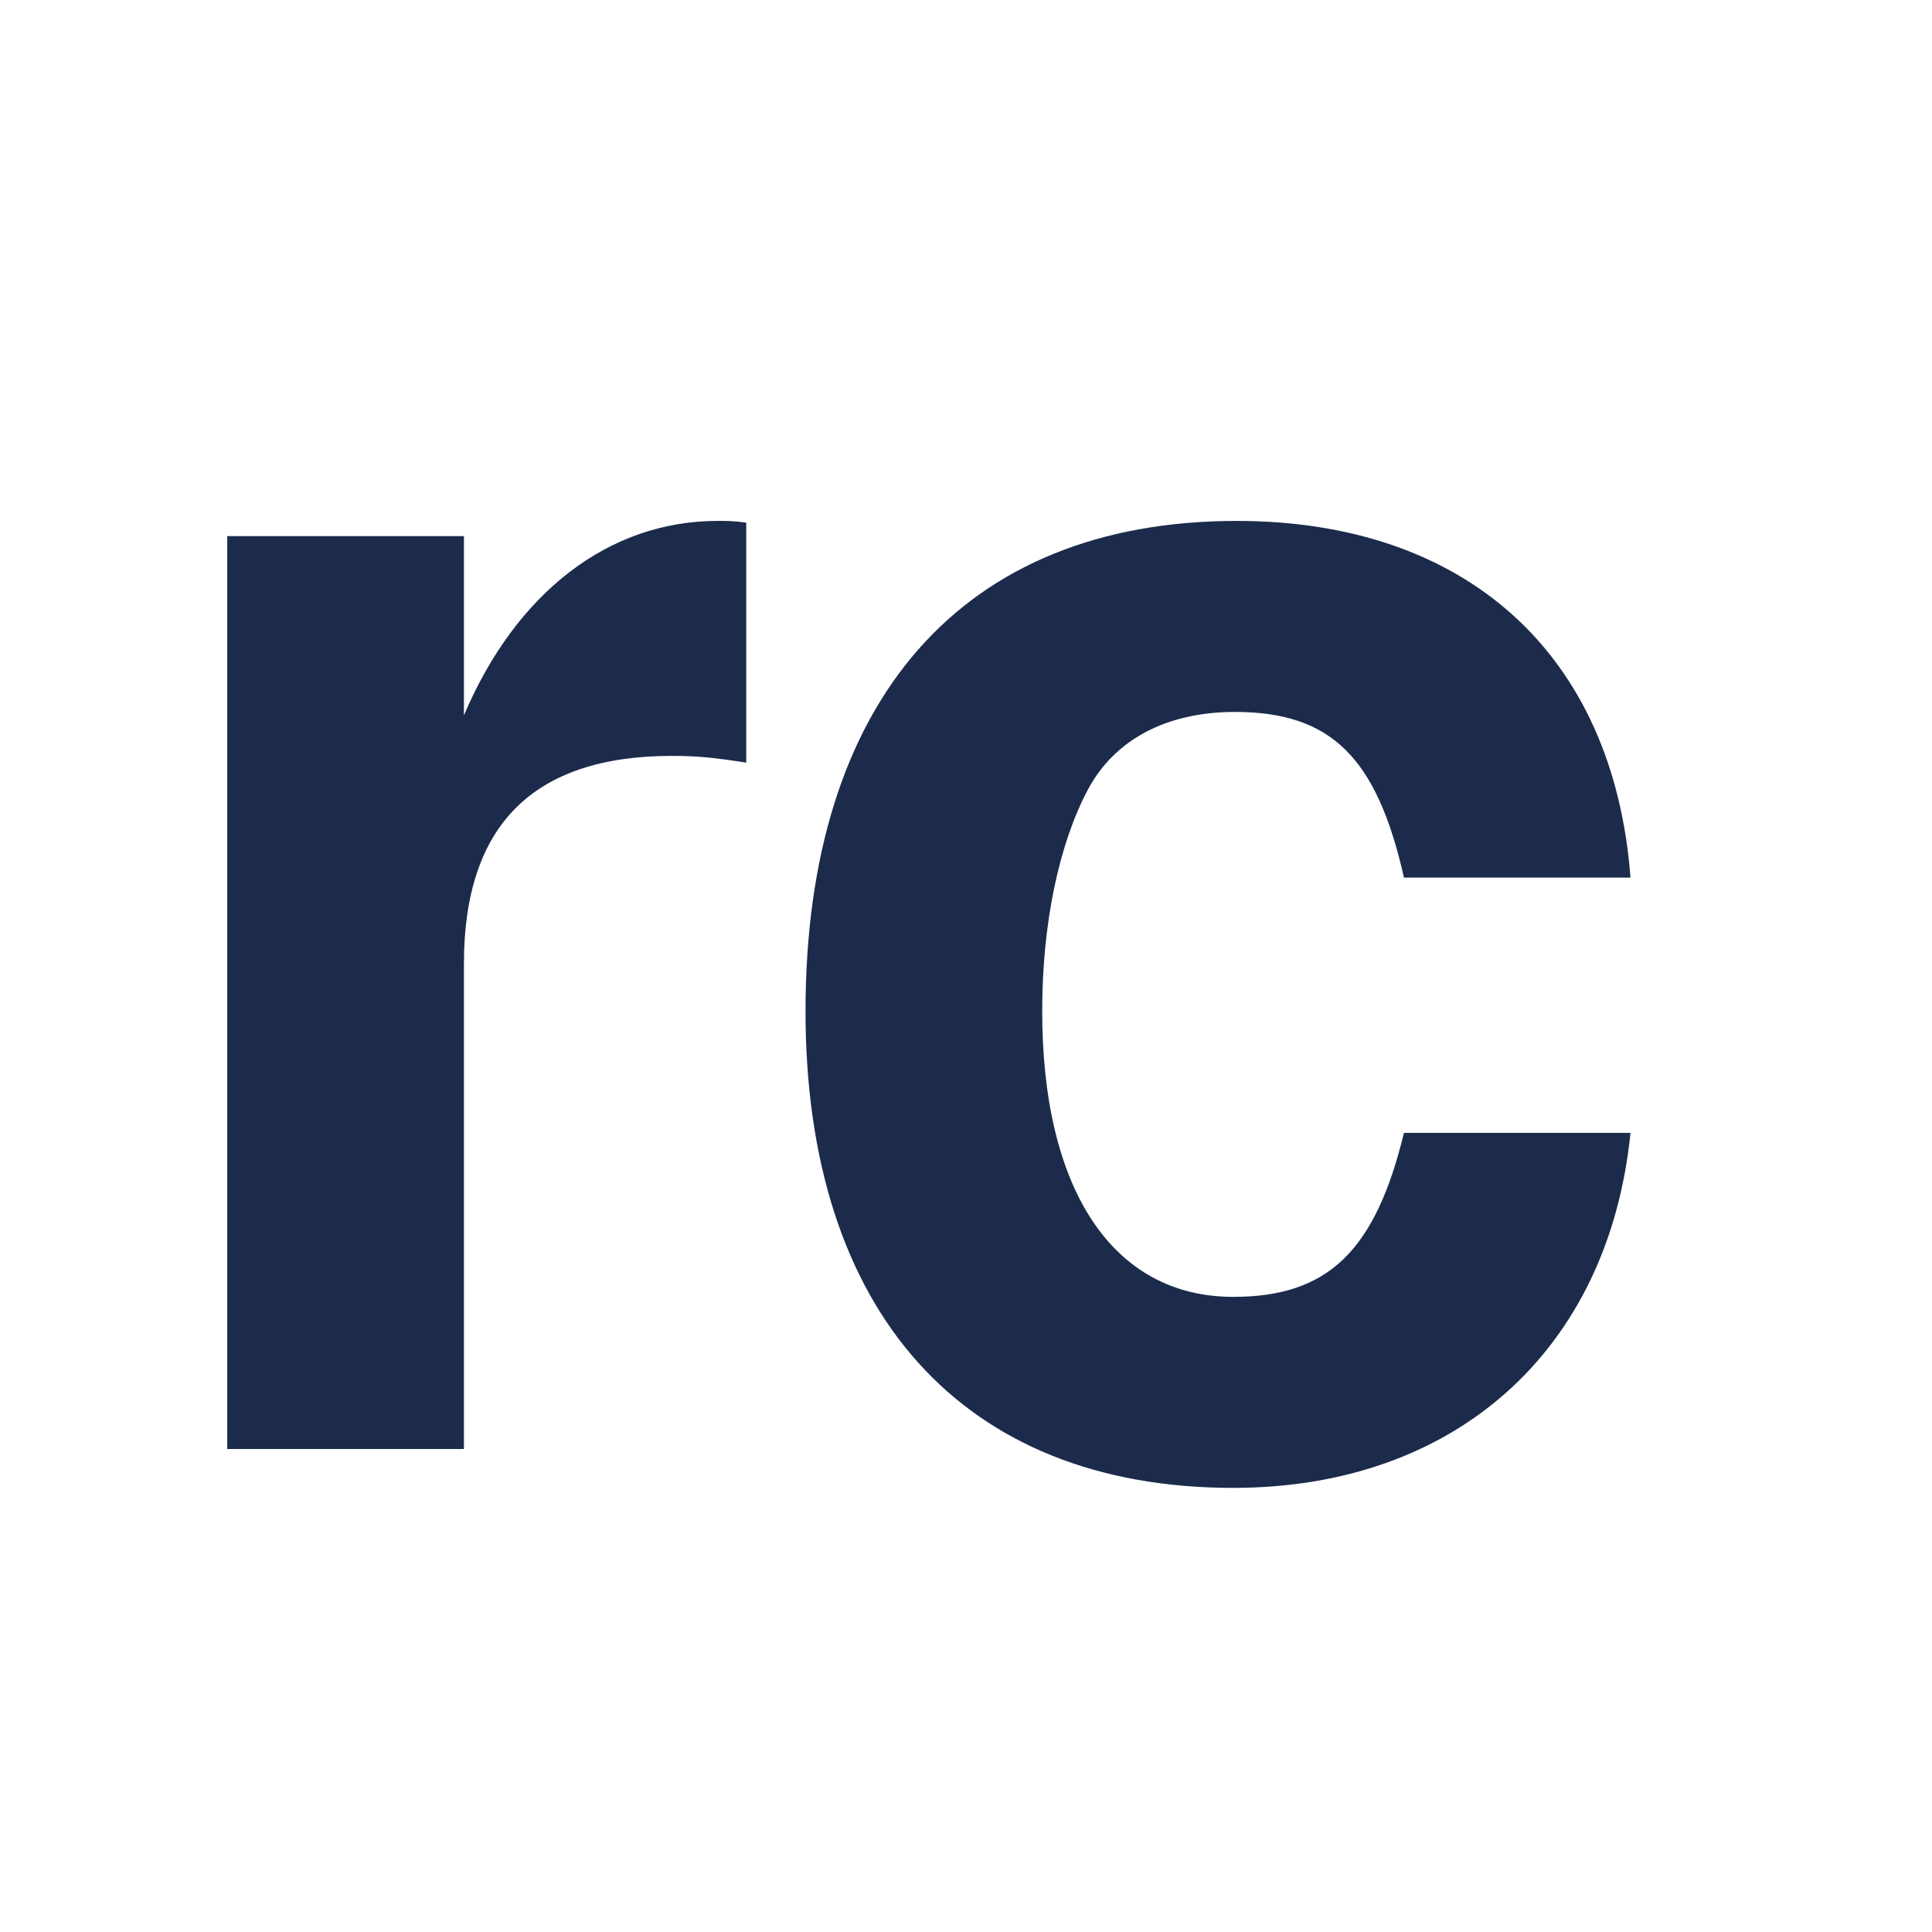
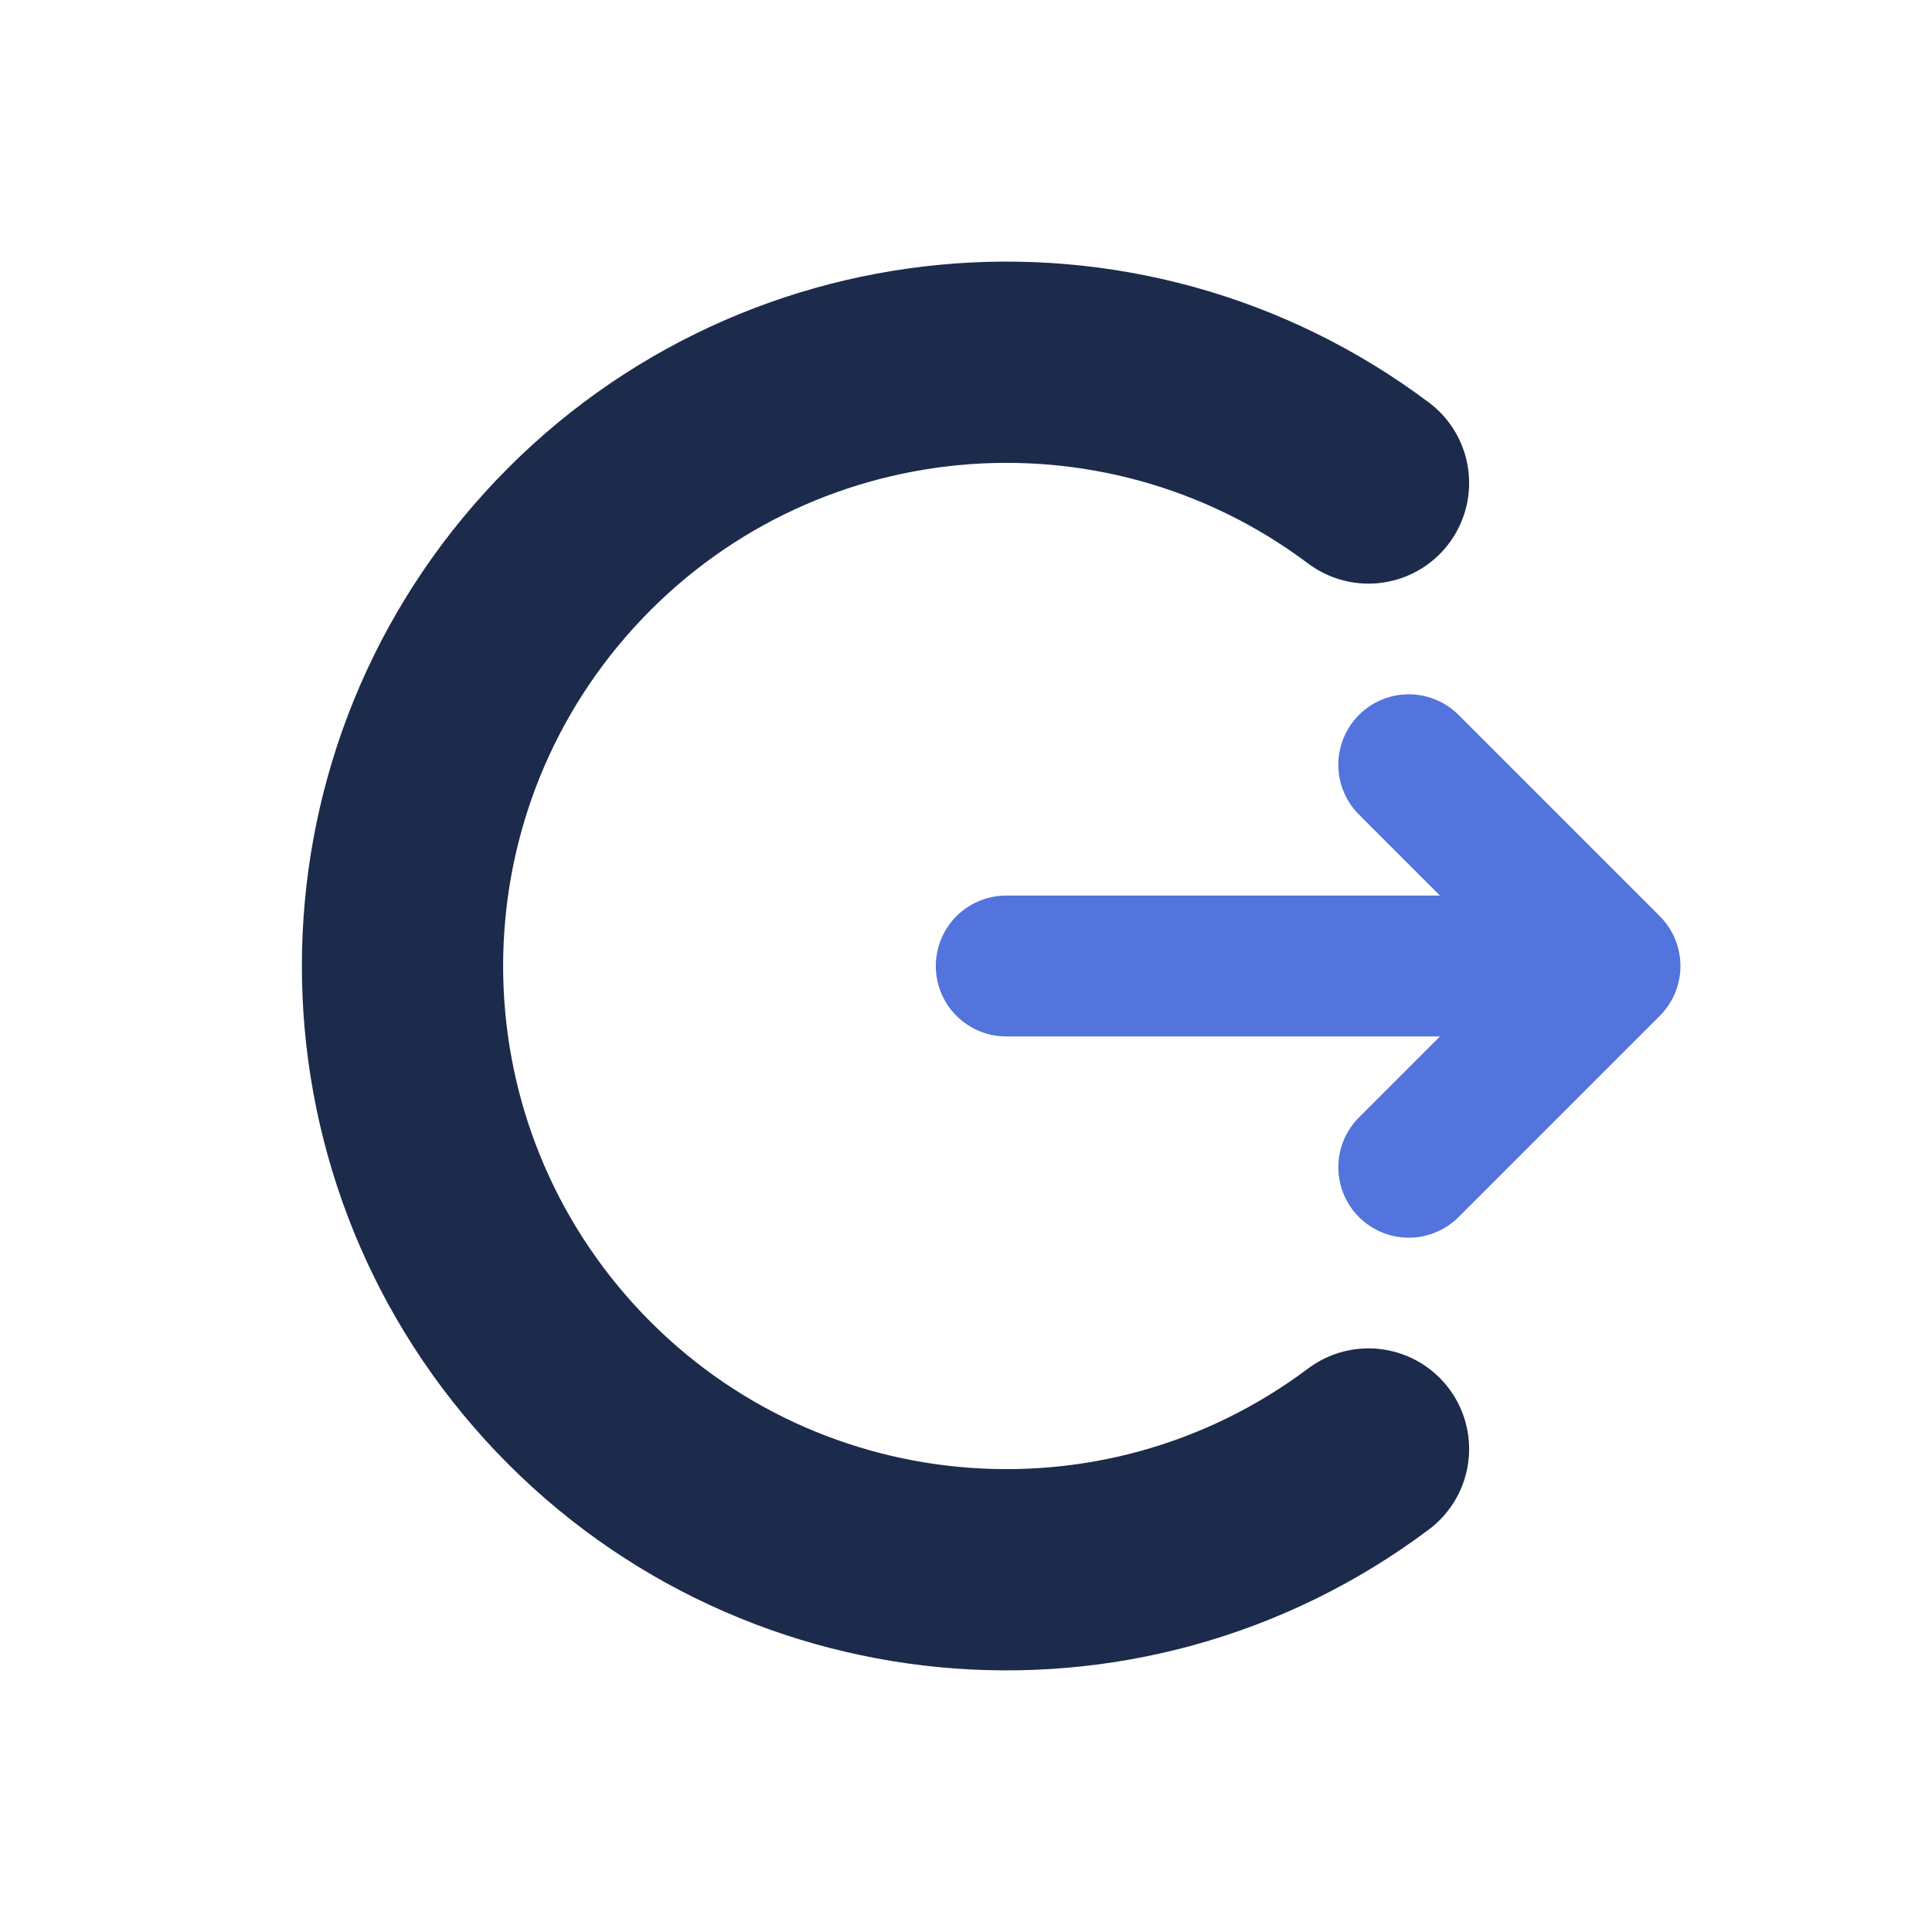
- <svg xmlns="http://www.w3.org/2000/svg" viewBox="0 0 64 64" role="img" aria-label="Recruit Centinel">
-   <g fill="#1c2b4b">
-     <path transform="translate(4.00 48) scale(0.056 -0.056)" d="M63 540V0H203V287C203 369 244 410 326 410C341 410 351 409 370 406V548C362 549 359 549 353 549C289 549 234 507 203 434V540Z" />
-     <path transform="translate(24.78 48) scale(0.056 -0.056)" d="M522 338C512 470 425 549 289 549C127 549 34 443 34 259C34 81 127 -23 287 -23C418 -23 509 58 522 187H388C371 117 343 90 287 90C216 90 174 153 174 259C174 311 184 358 201 390C217 420 248 436 288 436C345 436 372 409 388 338Z" />
-   </g>
+ <svg xmlns="http://www.w3.org/2000/svg" role="img" aria-label="Recruit Centinel" viewBox="0 0 48 48" fill="none" stroke="#1c2b4b" stroke-width="5" stroke-linecap="round" stroke-linejoin="round">
+   <path d="M34 12a15 15 0 1 0 0 24" />
+   <path stroke="#5274dc" stroke-width="3.5" d="M25 24h15m-5-5 5 5-5 5" />
</svg>
